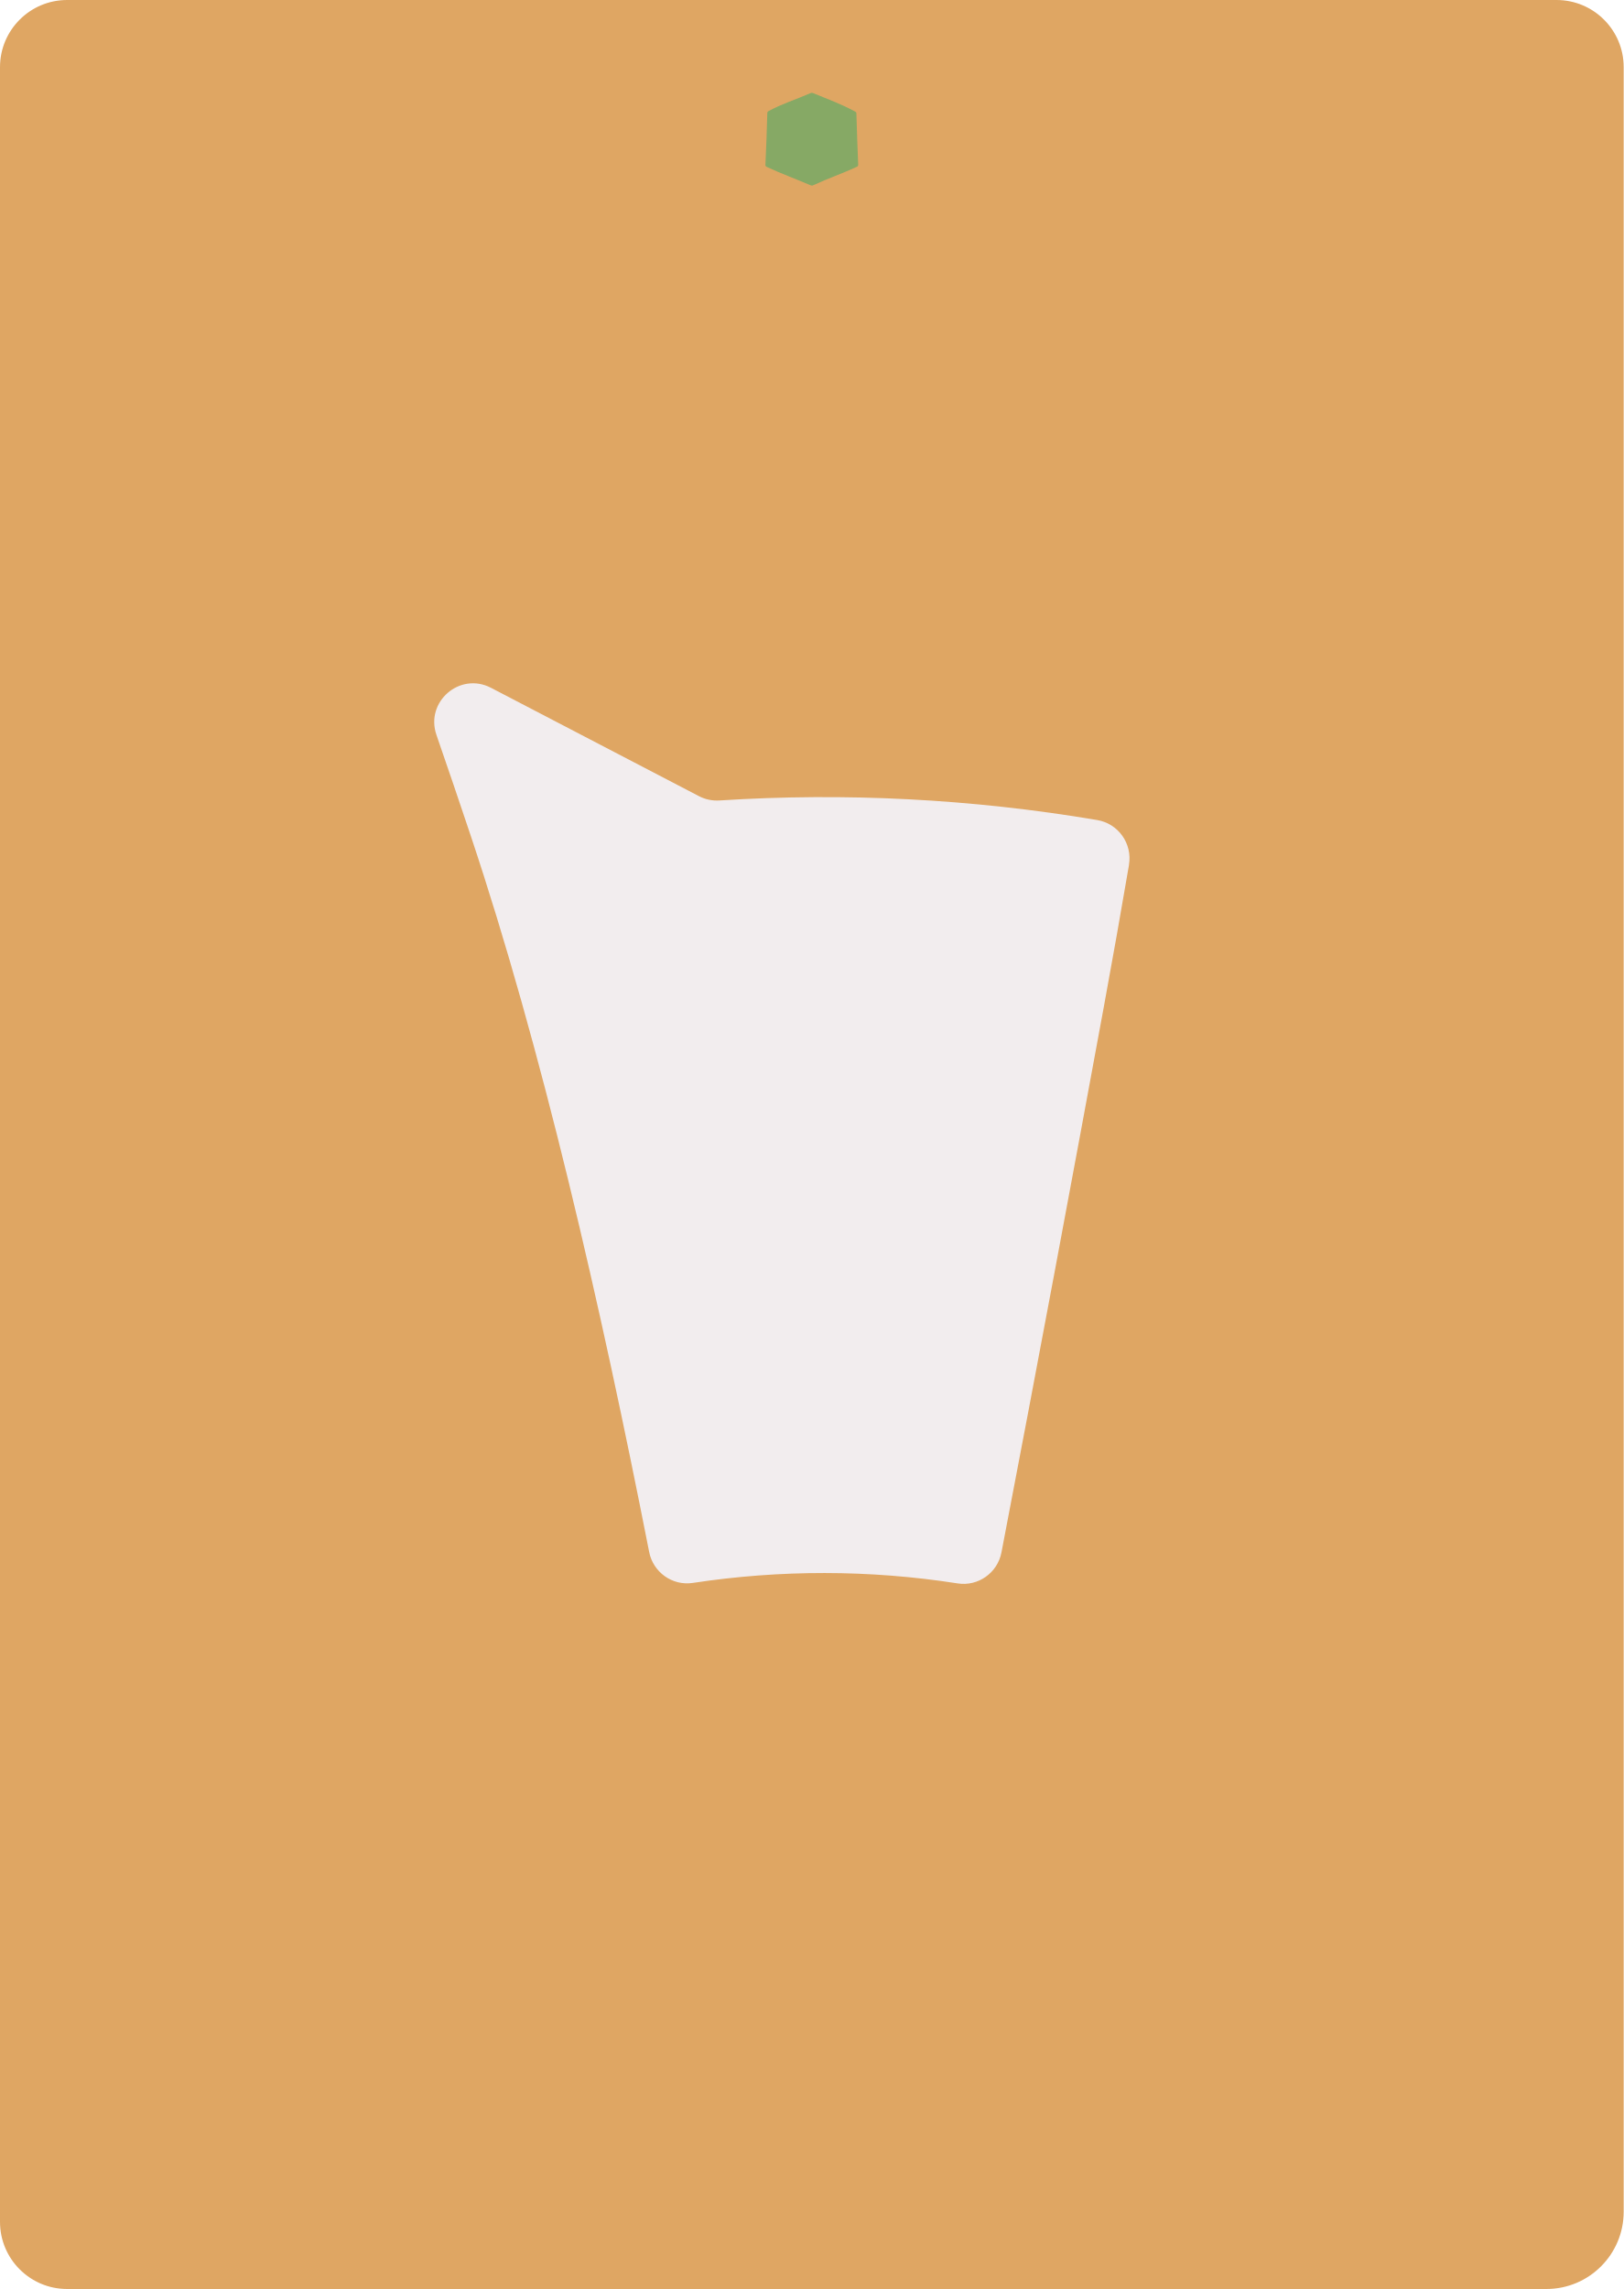
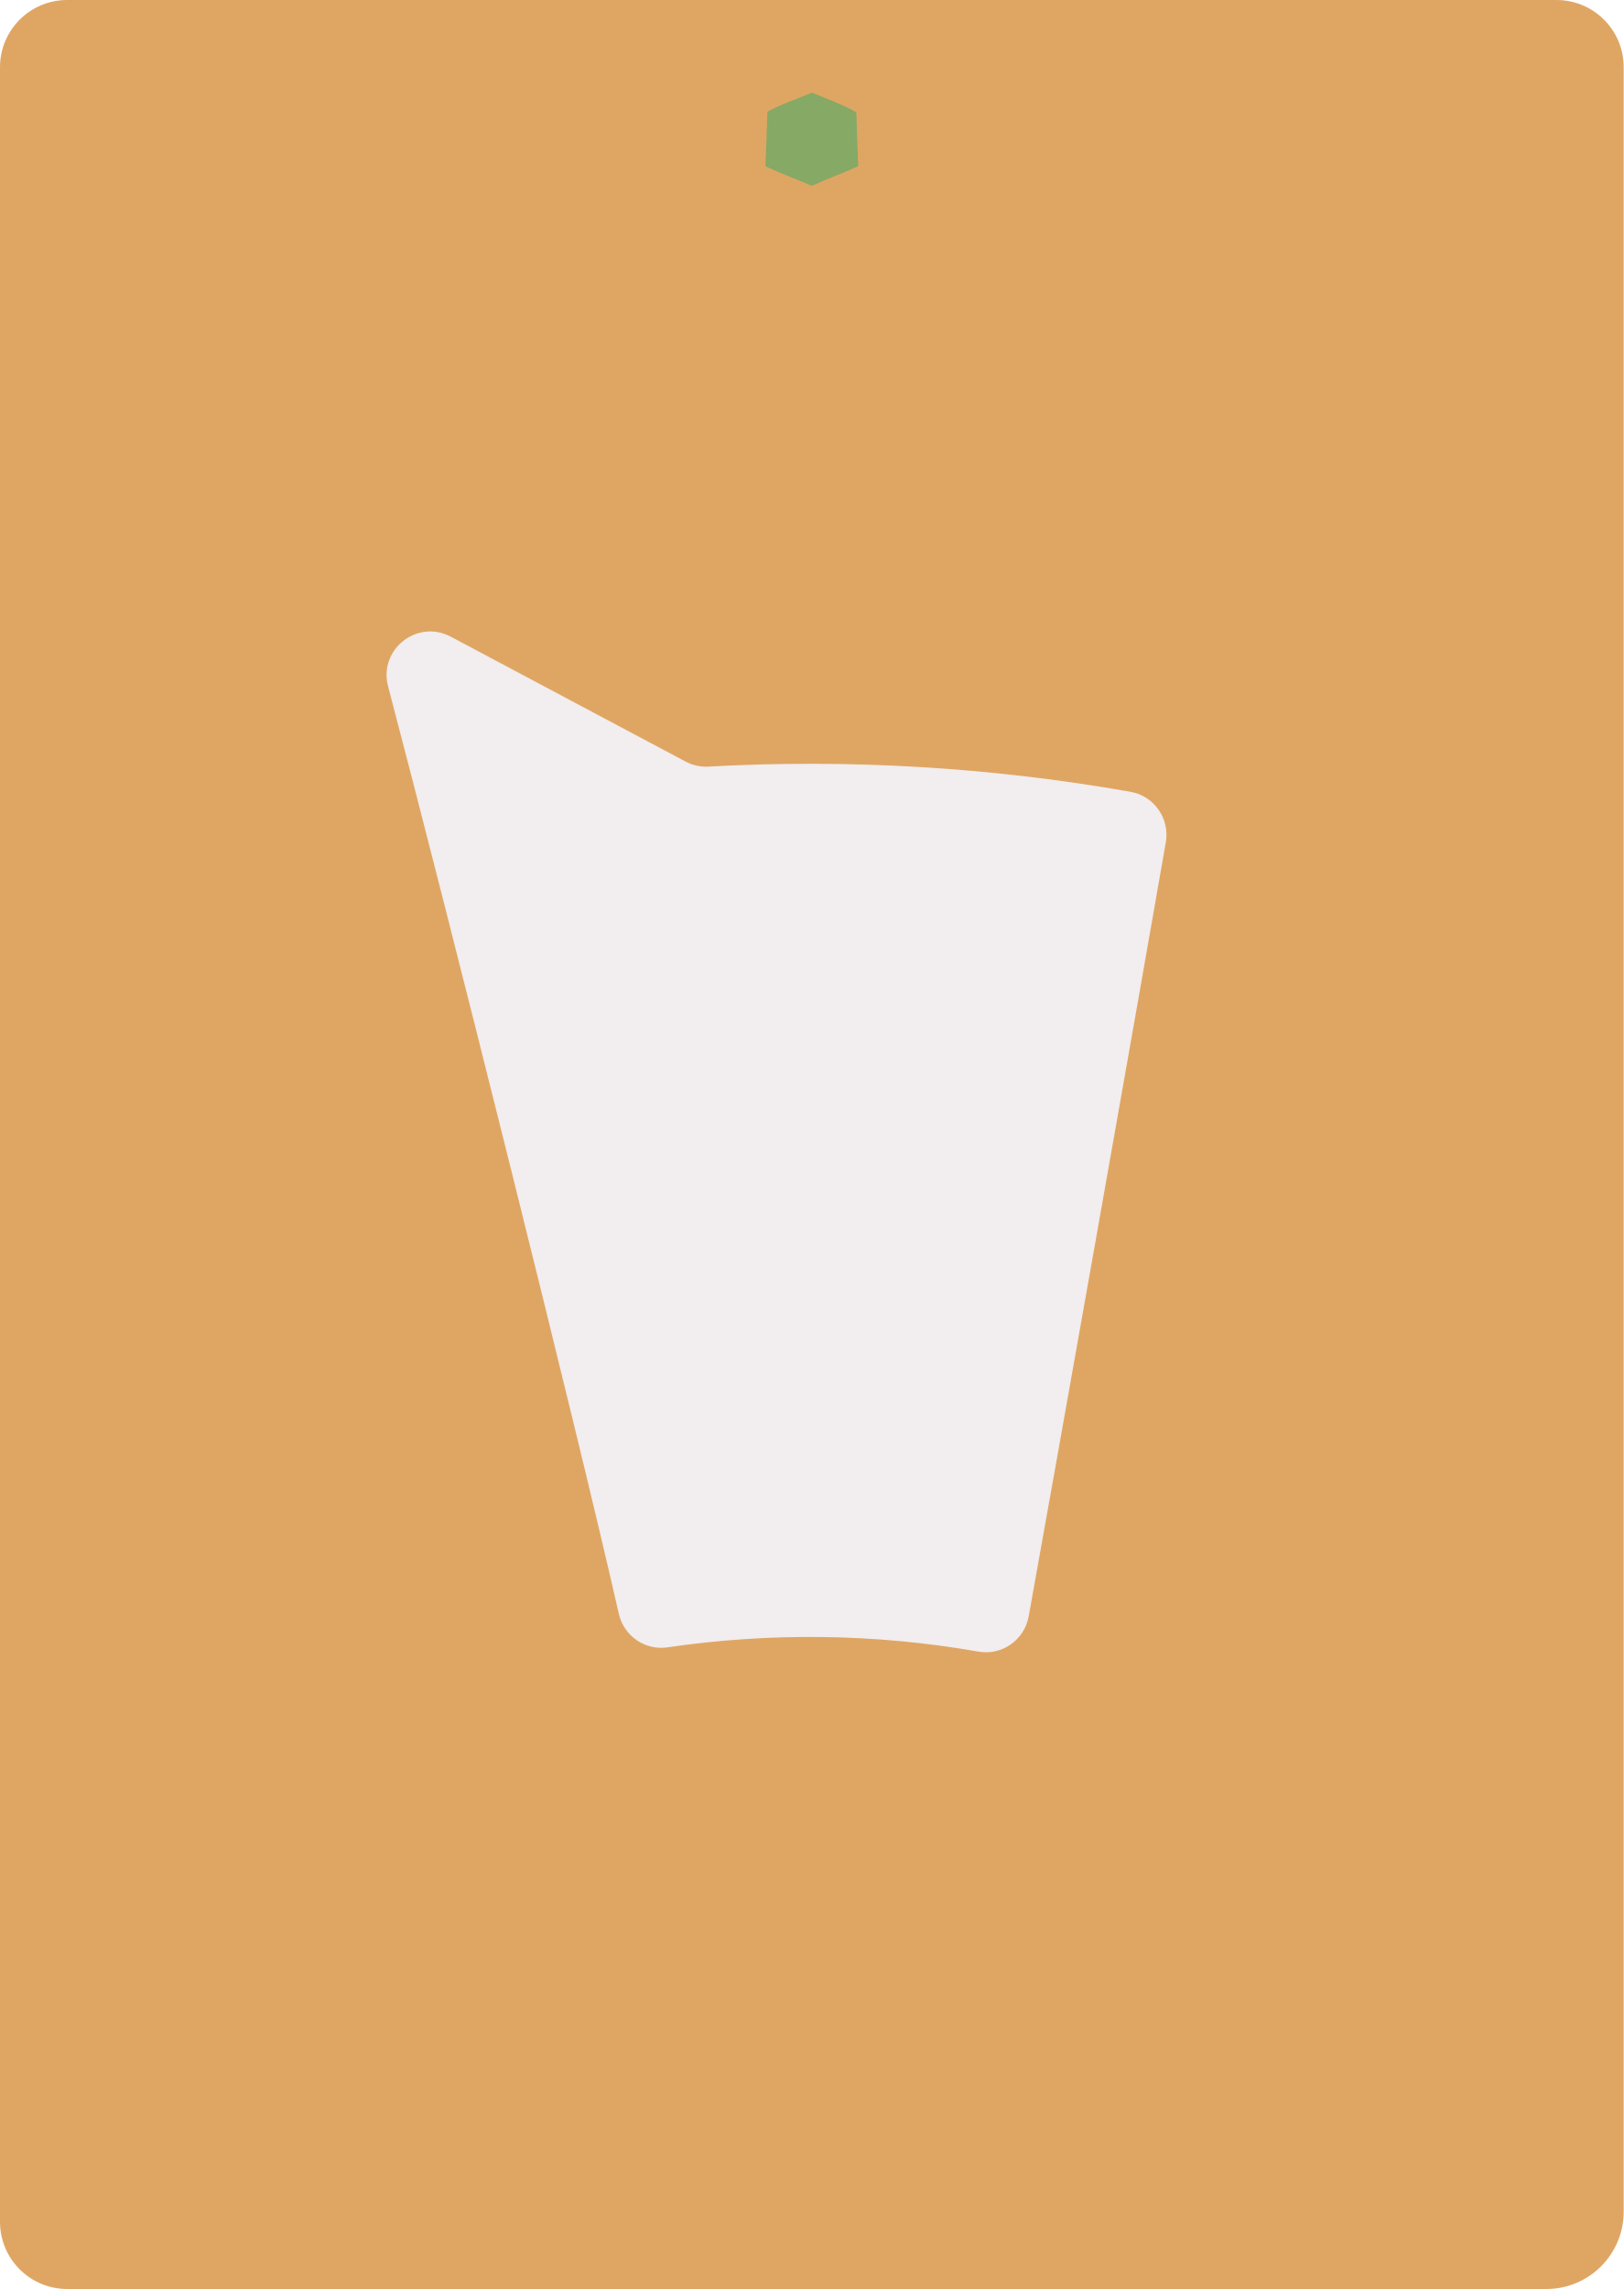
<svg xmlns="http://www.w3.org/2000/svg" viewBox="0 0 297.64 419.53">
-   <g id="Karte">
-     <path d="M12.31,419.53h271.16c7.83,0,14.17-6.35,14.17-14.17V12.31C297.64,5.51,292.13,0,285.33,0H12.31C5.51,0,0,5.51,0,12.31v394.91c0,6.8,5.51,12.31,12.31,12.31Z" fill="#dfa663" />
-   </g>
-   <g id="Gestaltung">
-     <path id="Menschen" d="M206.95,158.5c.66-3.87-1.95-7.55-5.81-8.2-23.08-3.9-46.31-5.06-69.26-3.59-1.29.08-2.58-.18-3.73-.78l-38.15-19.87c-5.71-2.97-12.1,2.57-9.99,8.65,2.13,6.15,4.22,12.3,6.27,18.43,13.04,38.99,23.77,85.78,32.72,131.31.73,3.72,4.25,6.24,8,5.67,15.94-2.42,32.3-2.45,48.55.09,3.76.59,7.31-1.94,8.03-5.68,6.72-34.99,13.25-70.02,18.76-99.97,1.58-8.61,3.13-17.3,4.62-26.05Z" fill="#f2edee" />
-   </g>
-   <g id="Symbole">
-     <path id="regardio-system-facets-icon" d="M157.32,30.22c-.11-2.76-.27-6.66-.33-9.42,0-.14-.08-.27-.21-.34-2.59-1.4-4.87-2.22-7.76-3.41-.13-.05-.28-.05-.42.01-2.89,1.26-5.14,1.91-7.73,3.31-.13.07-.21.19-.21.32-.05,2.6-.24,6.96-.35,9.56,0,.13.07.26.2.32,2.76,1.29,5.2,2.15,8.08,3.39.14.06.31.08.44.01,2.93-1.35,5.28-2.12,8.09-3.42.13-.06.2-.2.2-.34Z" fill="#86a965" />
-   </g>
+   <path d="M12.31 419.53h271.16c7.83 0 14.17-6.35 14.17-14.17V12.31c0-6.8-5.51-12.31-12.31-12.31H12.31C5.51 0 0 5.51 0 12.31v394.91c0 6.8 5.51 12.31 12.31 12.31z" fill="#dfa663" />
+   <path d="M129.89 140.5c25.65-1.41 51.59.08 77.34 4.62 4.34.76 7.23 4.91 6.48 9.25-4.81 27.75-20.18 114.39-25.14 141.88-.78 4.31-4.88 7.22-9.2 6.46-19.05-3.34-38.3-3.53-57.04-.78-4.11.6-7.98-2.11-8.9-6.17-7.28-32.27-31.49-129.02-42.29-169.97-1.78-6.75 5.33-12.37 11.49-9.1l43.06 22.9c1.29.68 2.74 1 4.19.92z" fill="#f2edee" />
+   <path d="M157.32 30.22c-.11-2.76-.27-6.66-.33-9.42 0-.14-.08-.27-.21-.34-2.59-1.4-4.87-2.22-7.76-3.41a.556.556 0 0 0-.42.01c-2.89 1.26-5.14 1.91-7.73 3.31a.37.37 0 0 0-.21.32c-.05 2.6-.24 6.96-.35 9.56 0 .13.07.26.2.32 2.76 1.29 5.2 2.15 8.08 3.39.14.06.31.08.44.01 2.93-1.35 5.28-2.12 8.09-3.42.13-.06.2-.2.2-.34z" fill="#86a965" />
</svg>
